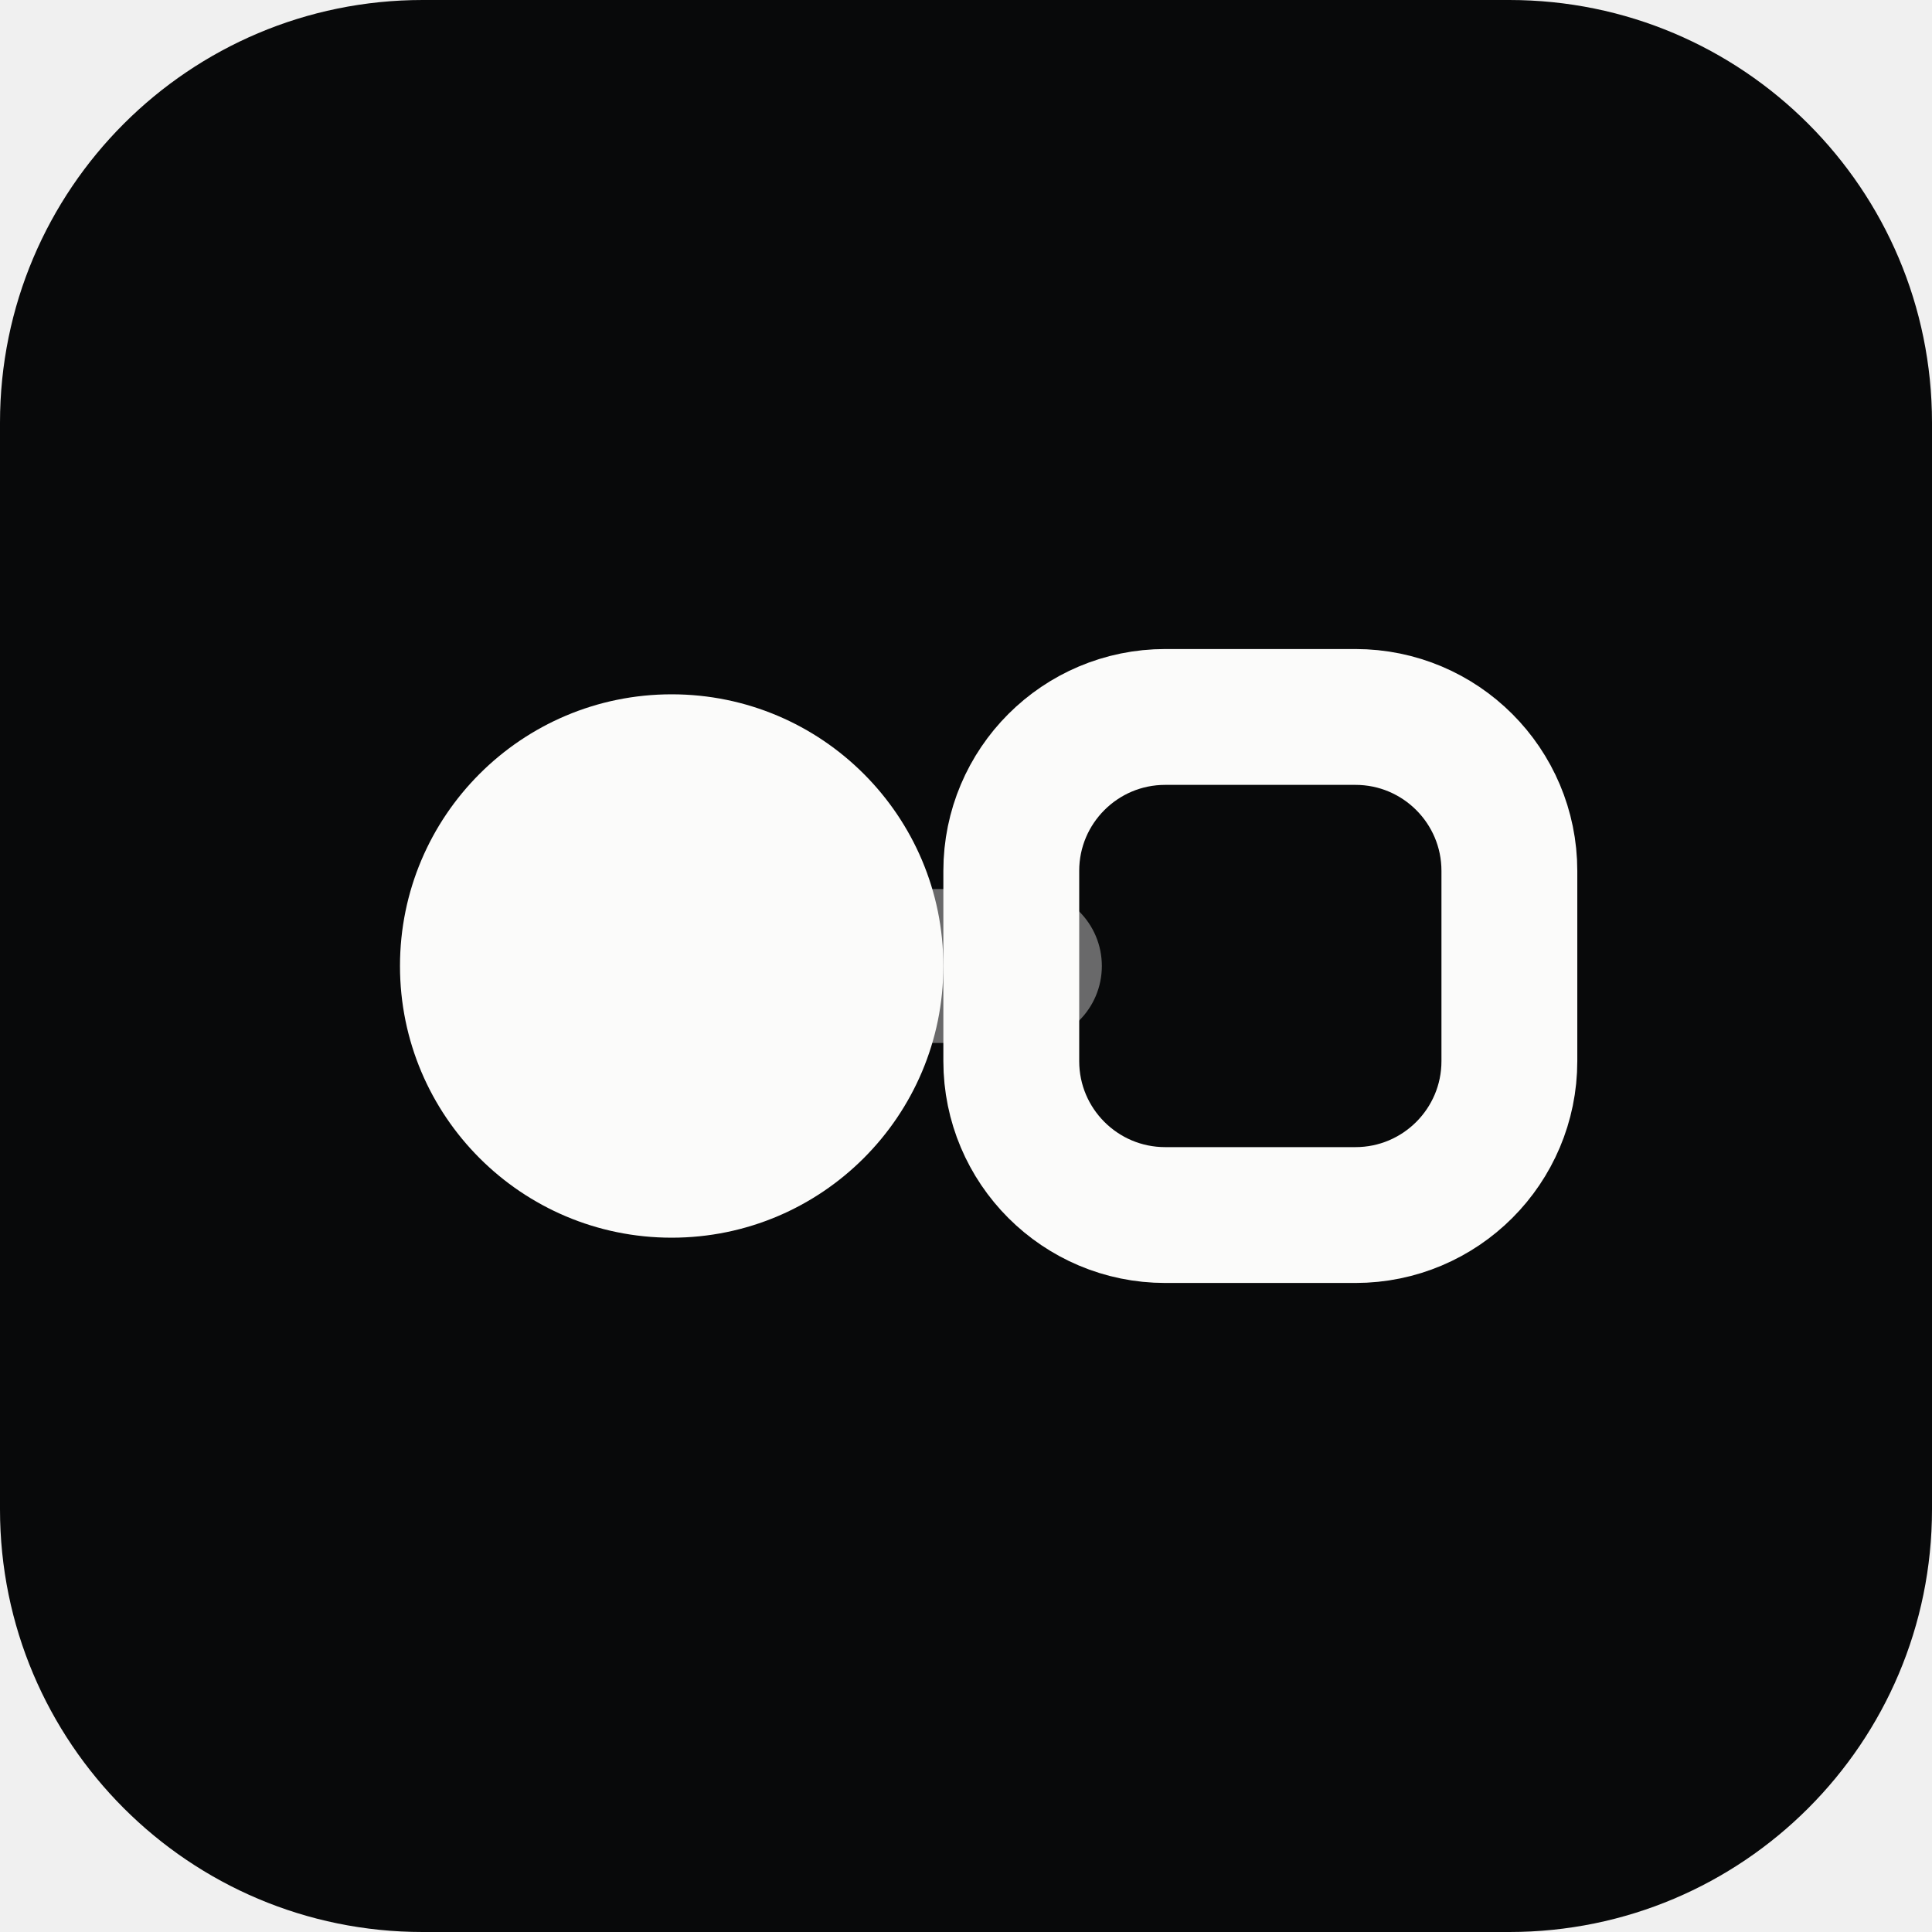
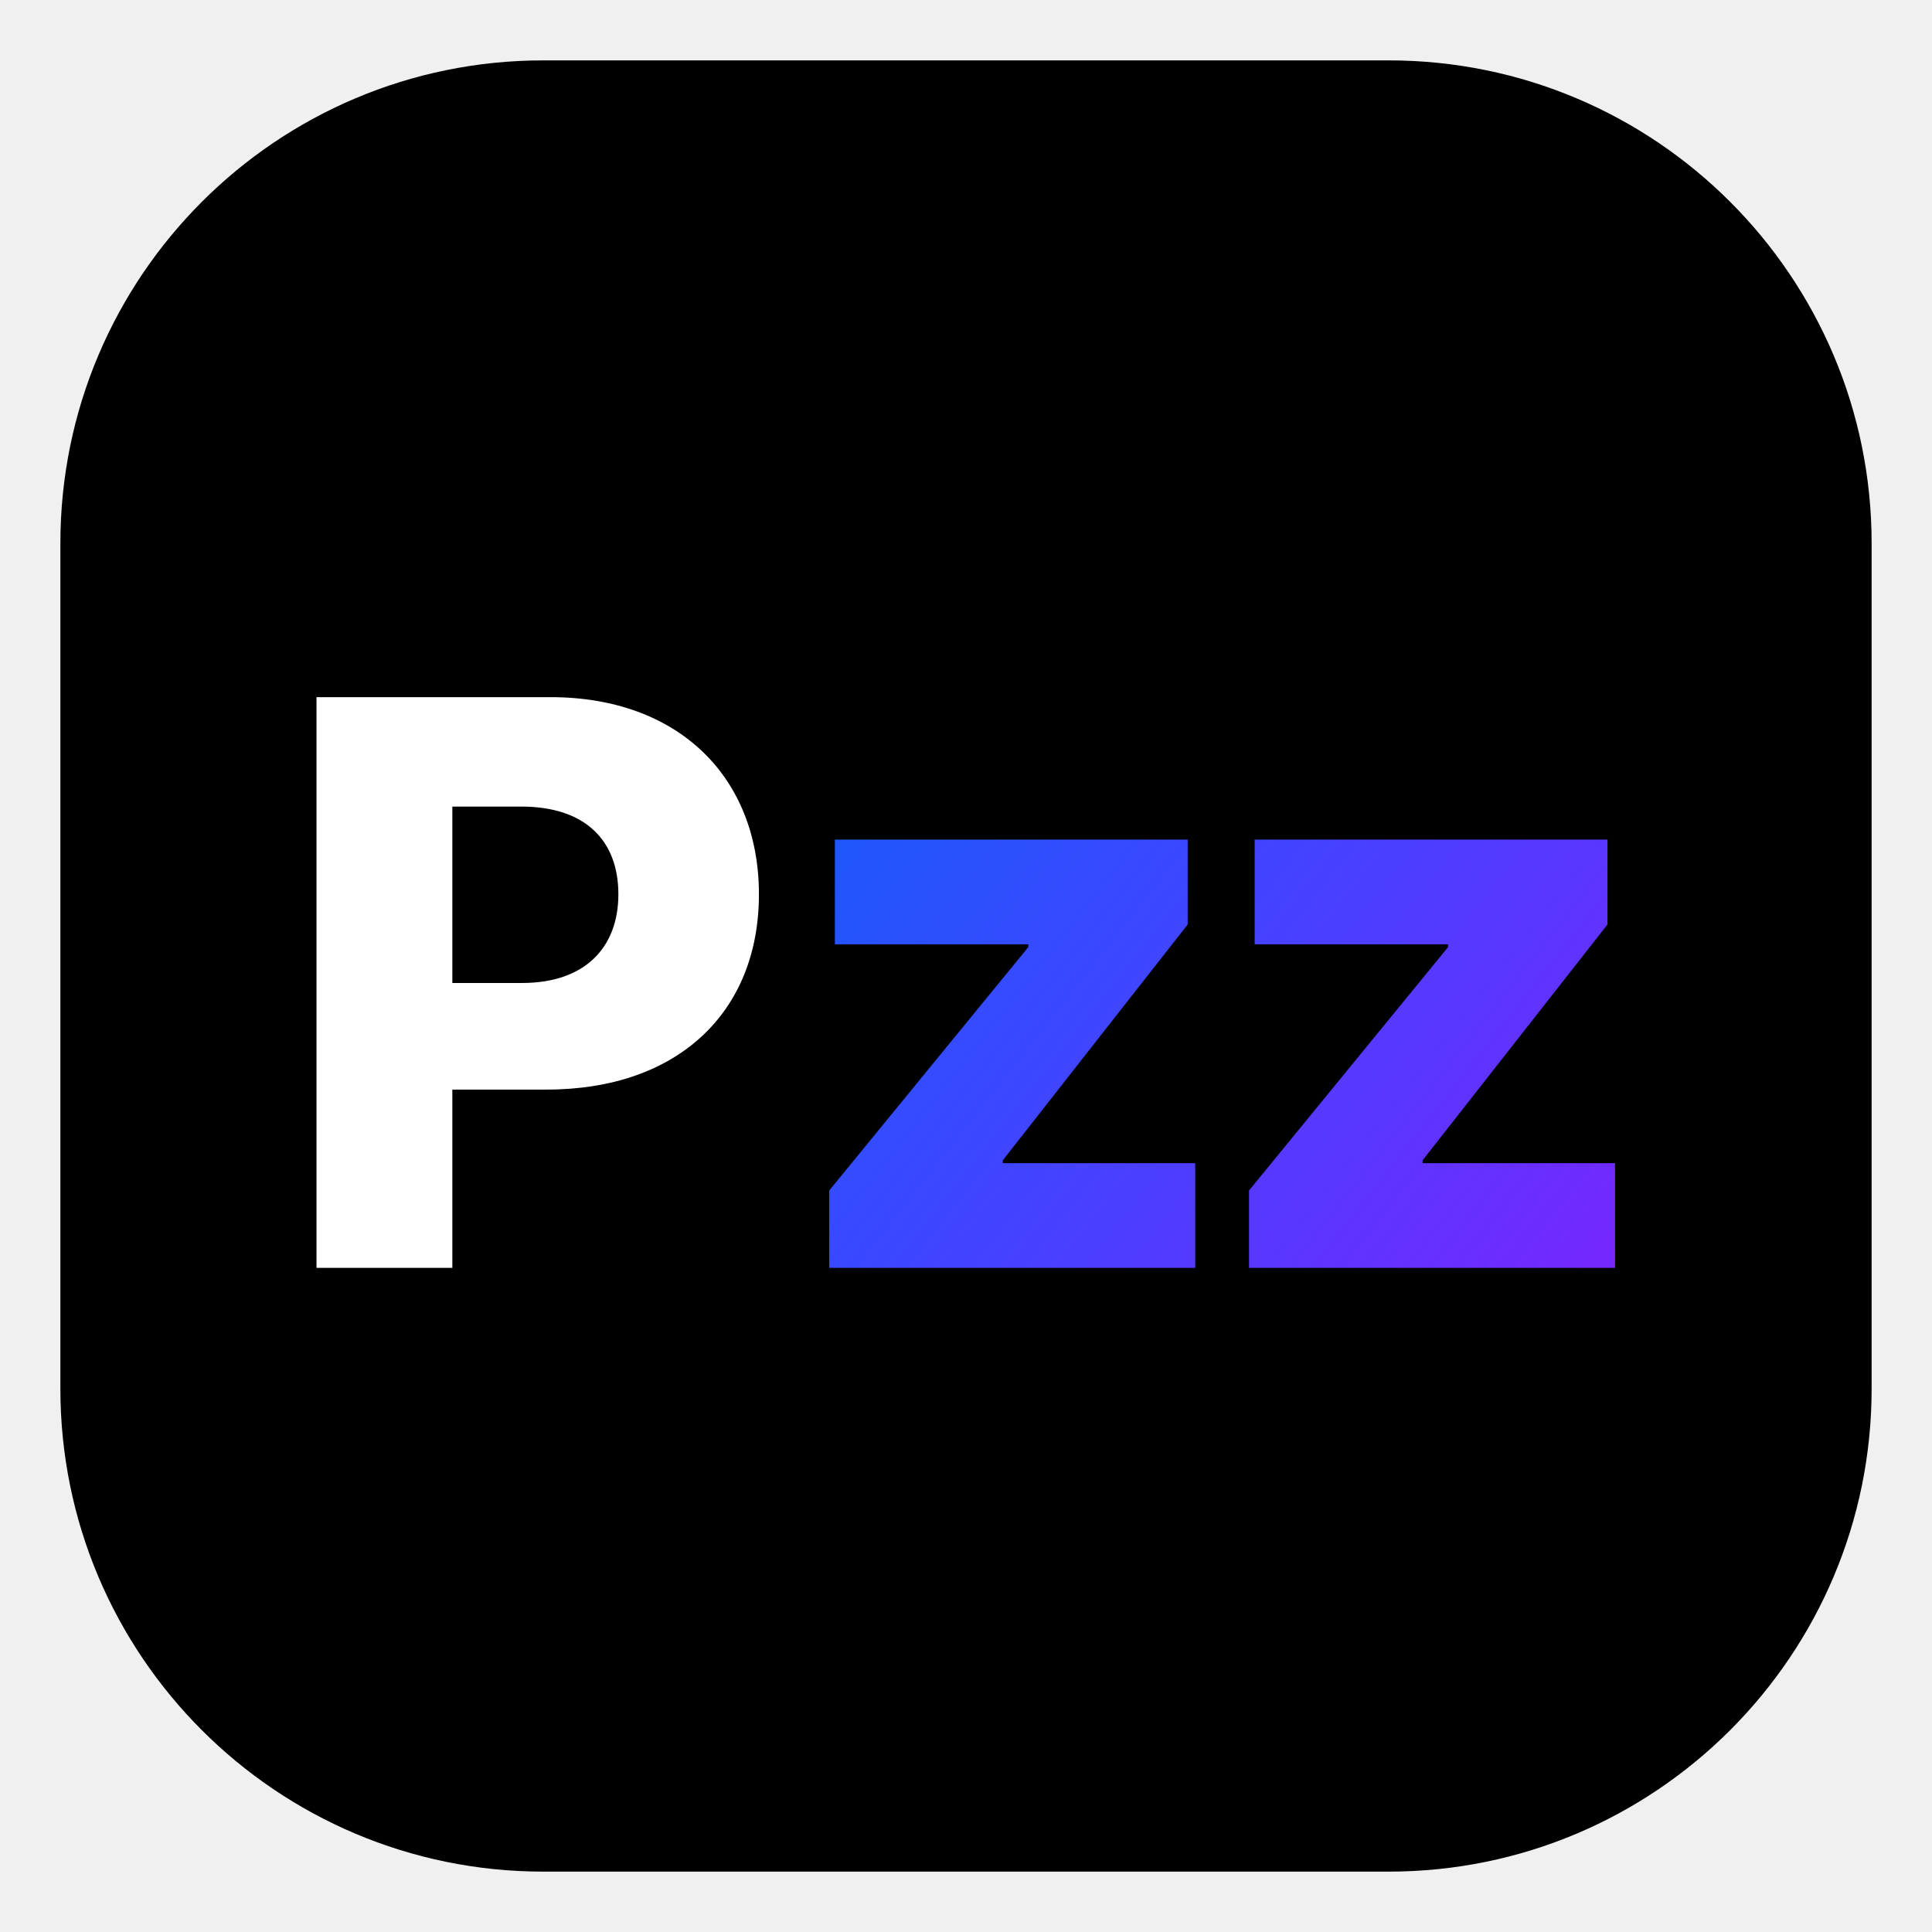
- <svg xmlns="http://www.w3.org/2000/svg" width="32" height="32" viewBox="0 0 32 32">
-   <rect width="32" height="32" rx="7" fill="#08090a" />
-   <g transform="translate(4 4) scale(0.75)" fill="none">
-     <rect x="13" y="14.3" width="6" height="3.4" rx="1.7" fill="#fbfbfa" opacity="0.4" />
-     <circle cx="9.5" cy="16" r="6" fill="#fbfbfa" />
-     <rect x="17" y="10.5" width="11" height="11" rx="3.4" stroke="#fbfbfa" stroke-width="3" />
-   </g>
+ <svg xmlns="http://www.w3.org/2000/svg" width="32" height="32" viewBox="0 0 32 32" fill="none" aria-hidden="true">
+   <defs>
+     <linearGradient id="pzz-zz" x1="14" y1="11" x2="28" y2="22" gradientUnits="userSpaceOnUse">
+       <stop offset="0" stop-color="#155DFC" />
+       <stop offset="1" stop-color="#7F22FE" />
+     </linearGradient>
+   </defs>
+   <rect x="1" y="1" width="30" height="30" rx="8" fill="#000" />
+   <text x="16" y="21" text-anchor="middle" font-family="Inter, Arial, Helvetica, sans-serif" font-size="13" font-weight="800" letter-spacing="-0.6" fill="#fff">P<tspan fill="url(#pzz-zz)">zz</tspan>
+   </text>
</svg>
